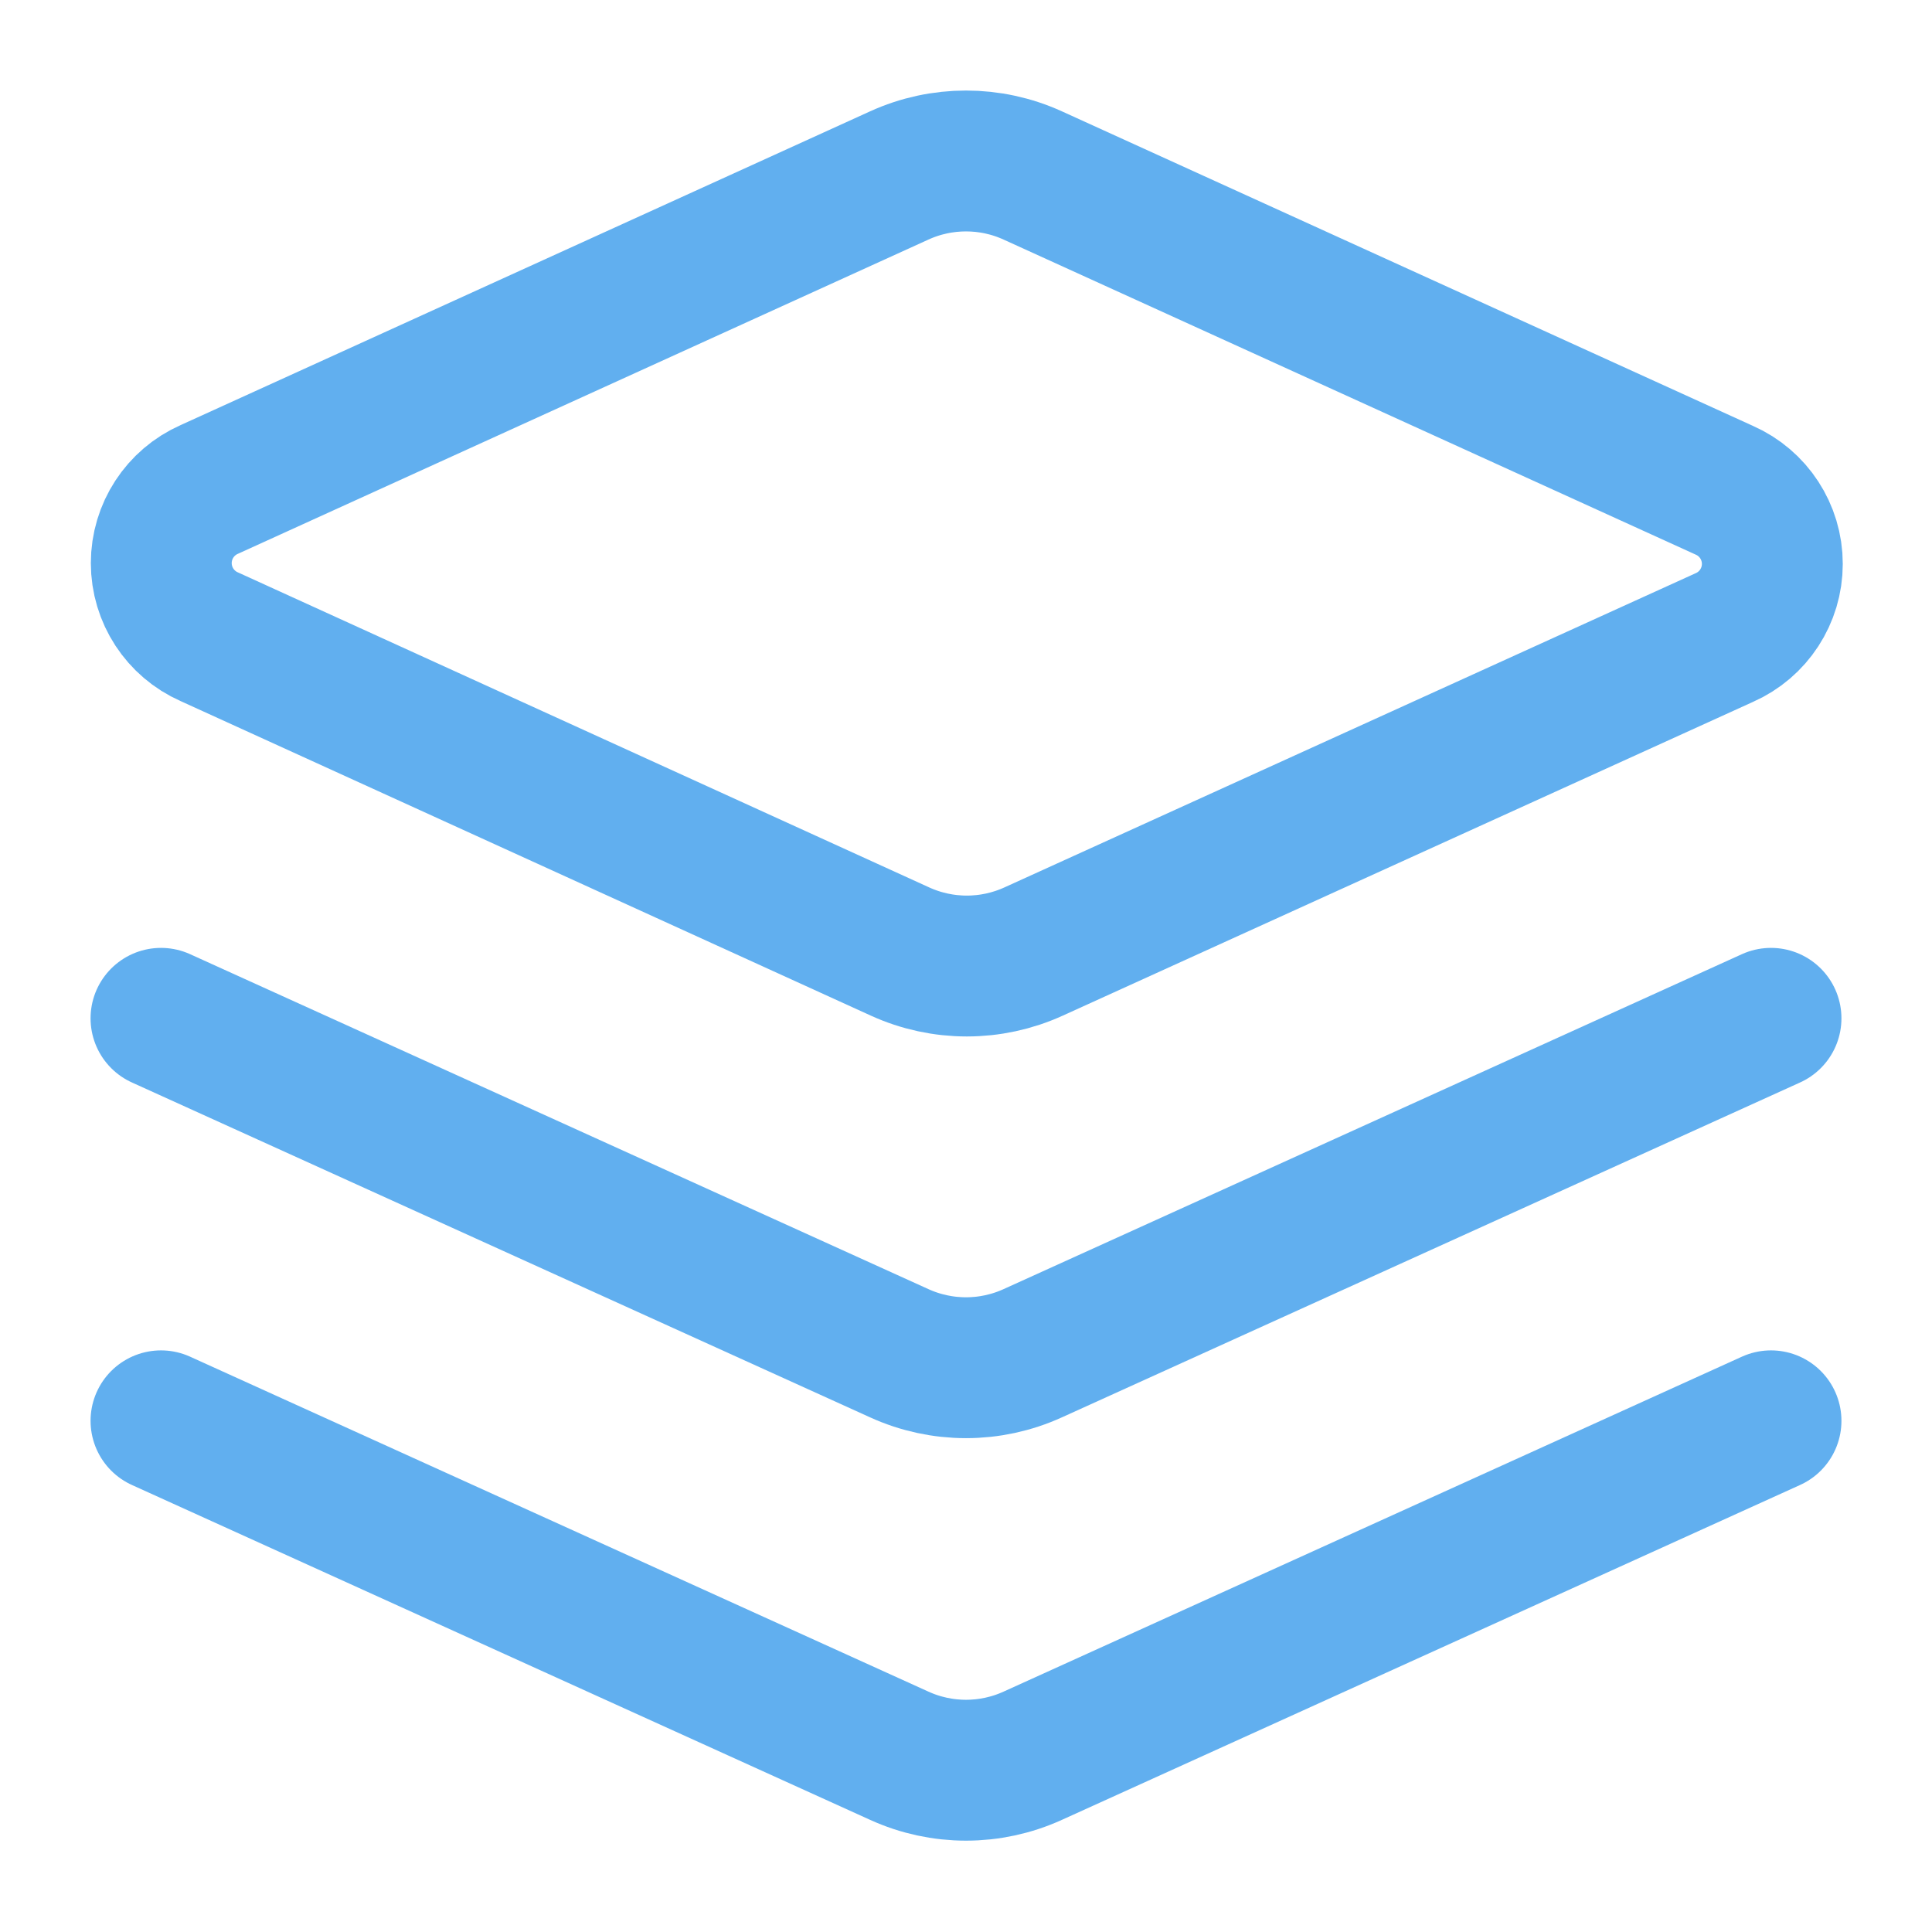
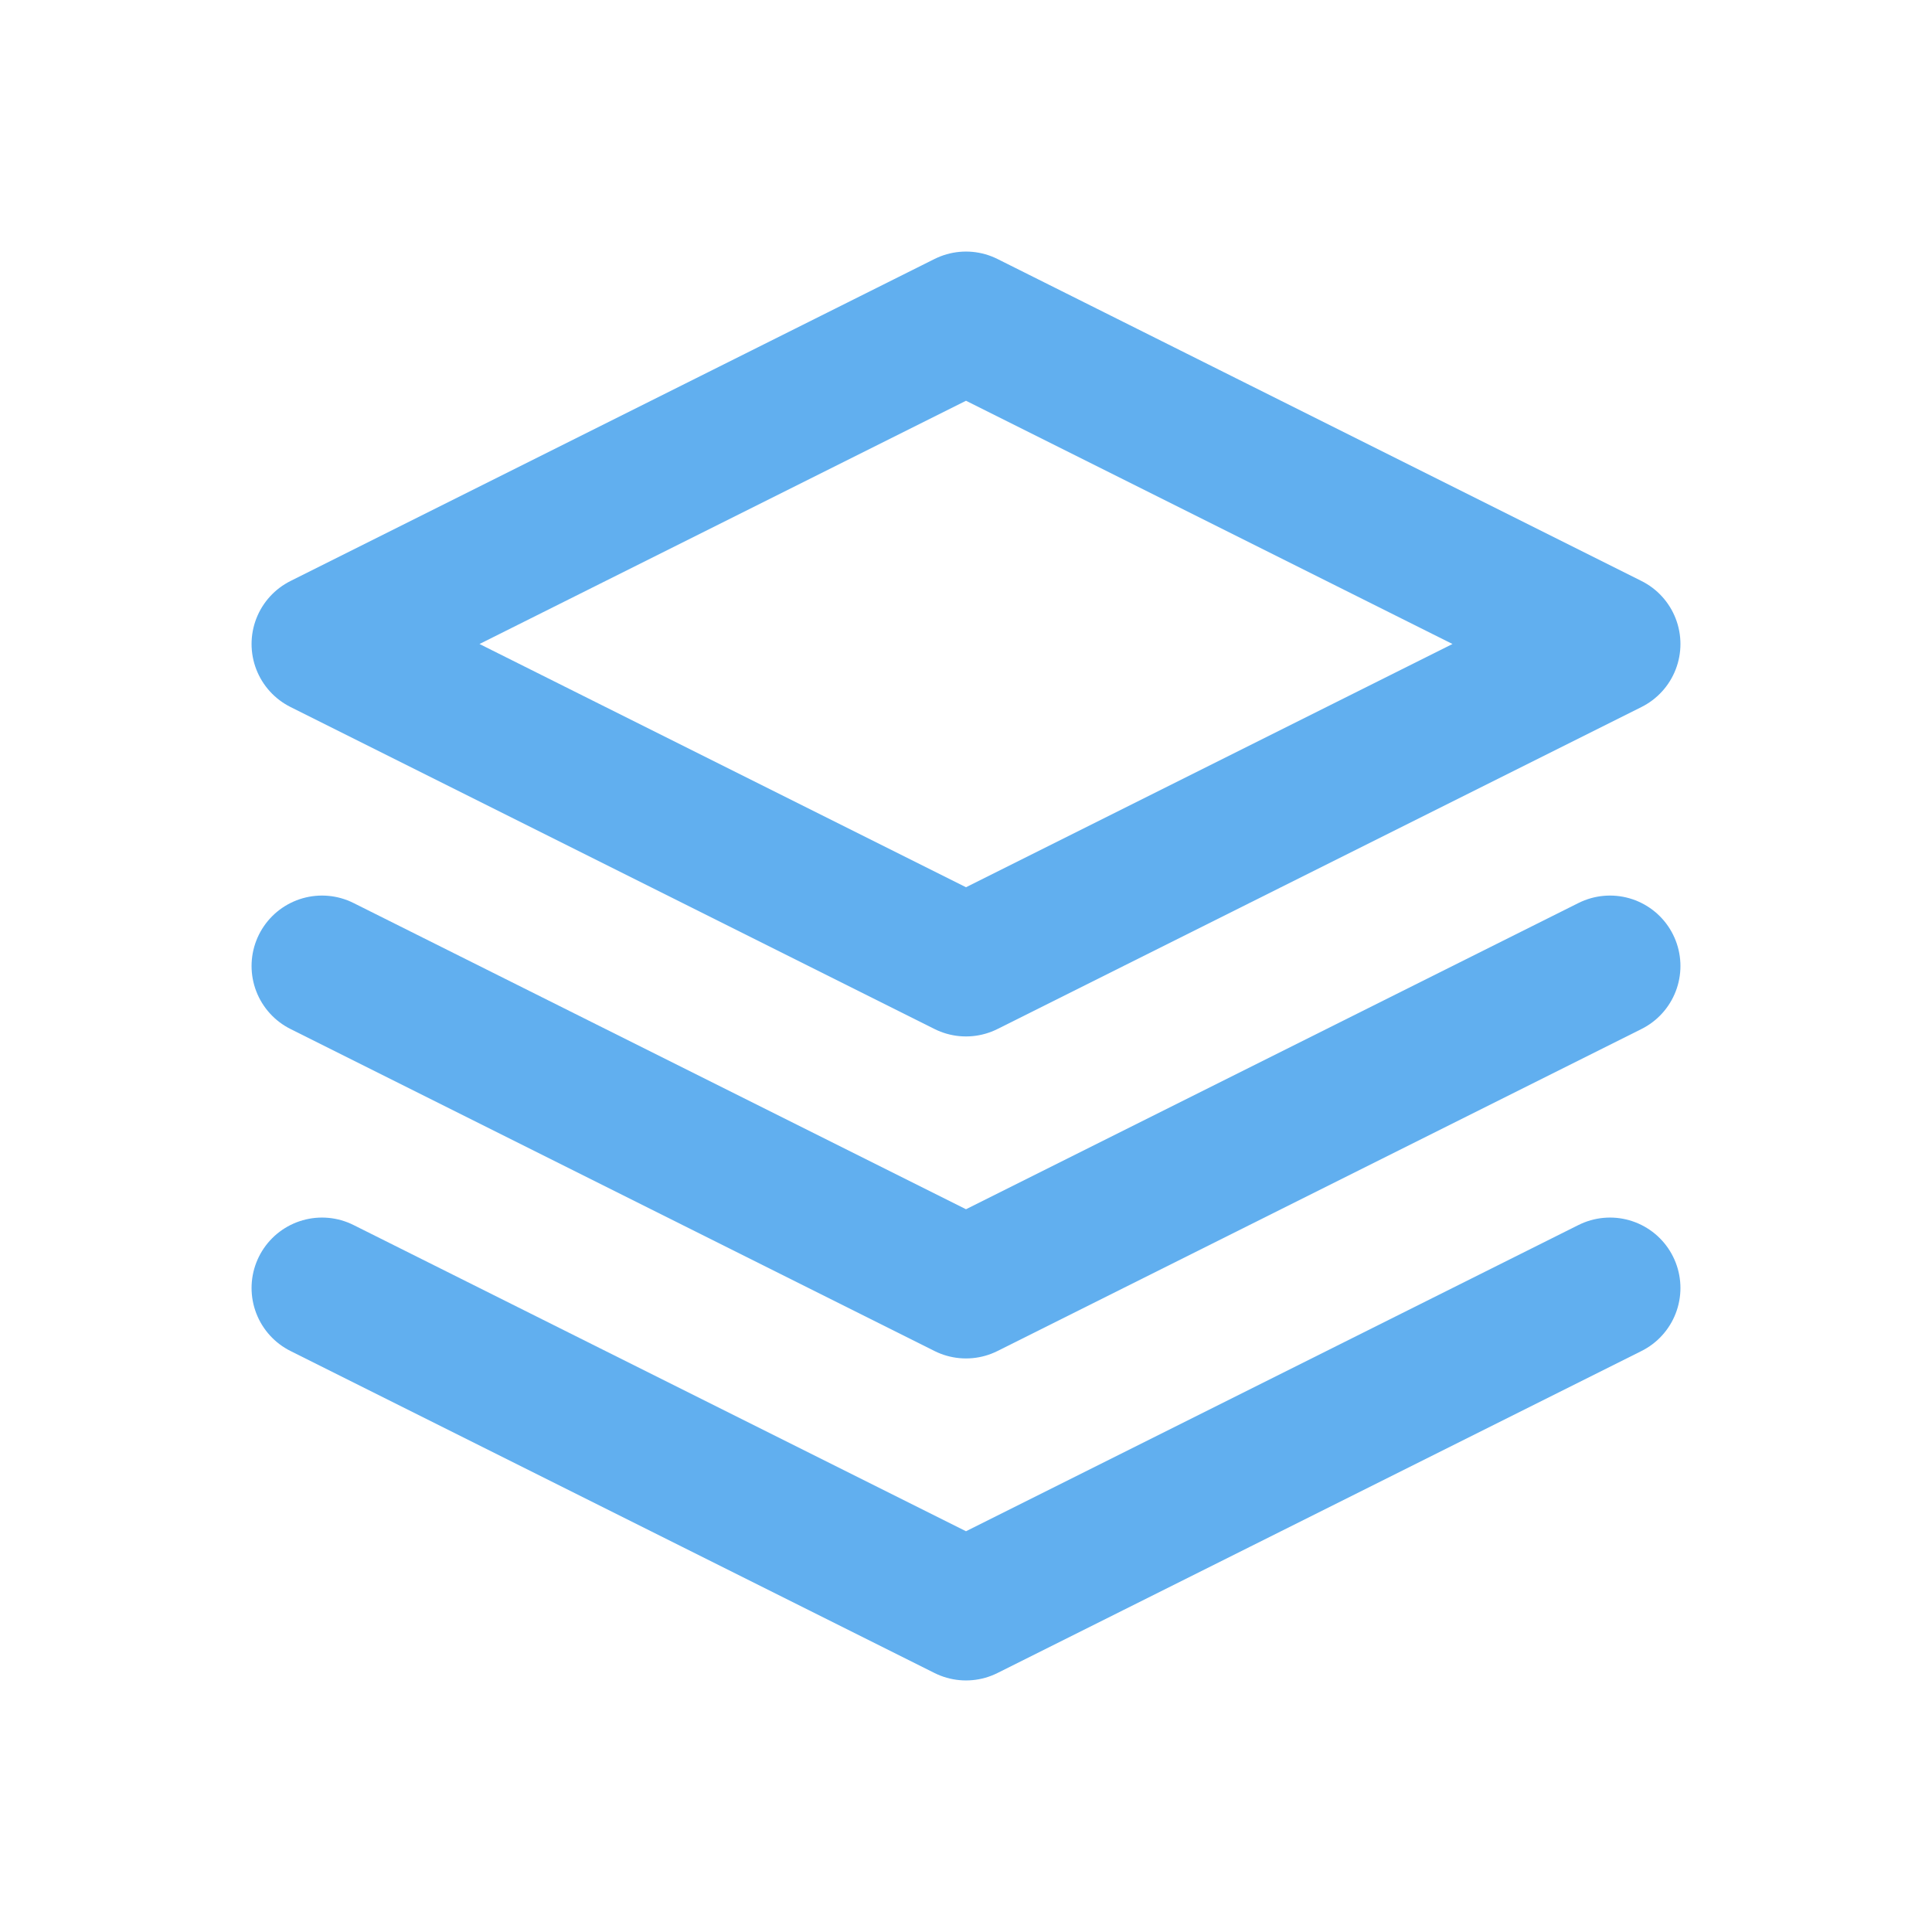
- <svg xmlns="http://www.w3.org/2000/svg" class="lucide lucide-layers" width="24" height="24" viewBox="0 0 24 24" fill="none" stroke="#61afef" stroke-width="1.75" stroke-linecap="round" stroke-linejoin="round">
-   <path d="m12.83 2.18a2 2 0 0 0-1.66 0L2.6 6.08a1 1 0 0 0 0 1.83l8.58 3.91a2 2 0 0 0 1.66 0l8.58-3.9a1 1 0 0 0 0-1.83Z" />
-   <path d="m22 17.65-9.17 4.16a2 2 0 0 1-1.66 0L2 17.65" />
-   <path d="m22 12.65-9.17 4.16a2 2 0 0 1-1.66 0L2 12.65" />
+ <svg xmlns="http://www.w3.org/2000/svg" width="24" height="24" viewBox="0 0 24 24" fill="none" stroke="#61afef" stroke-width="1.75" stroke-linecap="round" stroke-linejoin="round" class="icon icon-tabler icons-tabler-outline icon-tabler-stack-2">
+   <path stroke="none" d="M0 0h24v24H0z" fill="none" />
+   <path d="M12 4l-8 4l8 4l8 -4l-8 -4" />
+   <path d="M4 12l8 4l8 -4" />
+   <path d="M4 16l8 4l8 -4" />
</svg>
